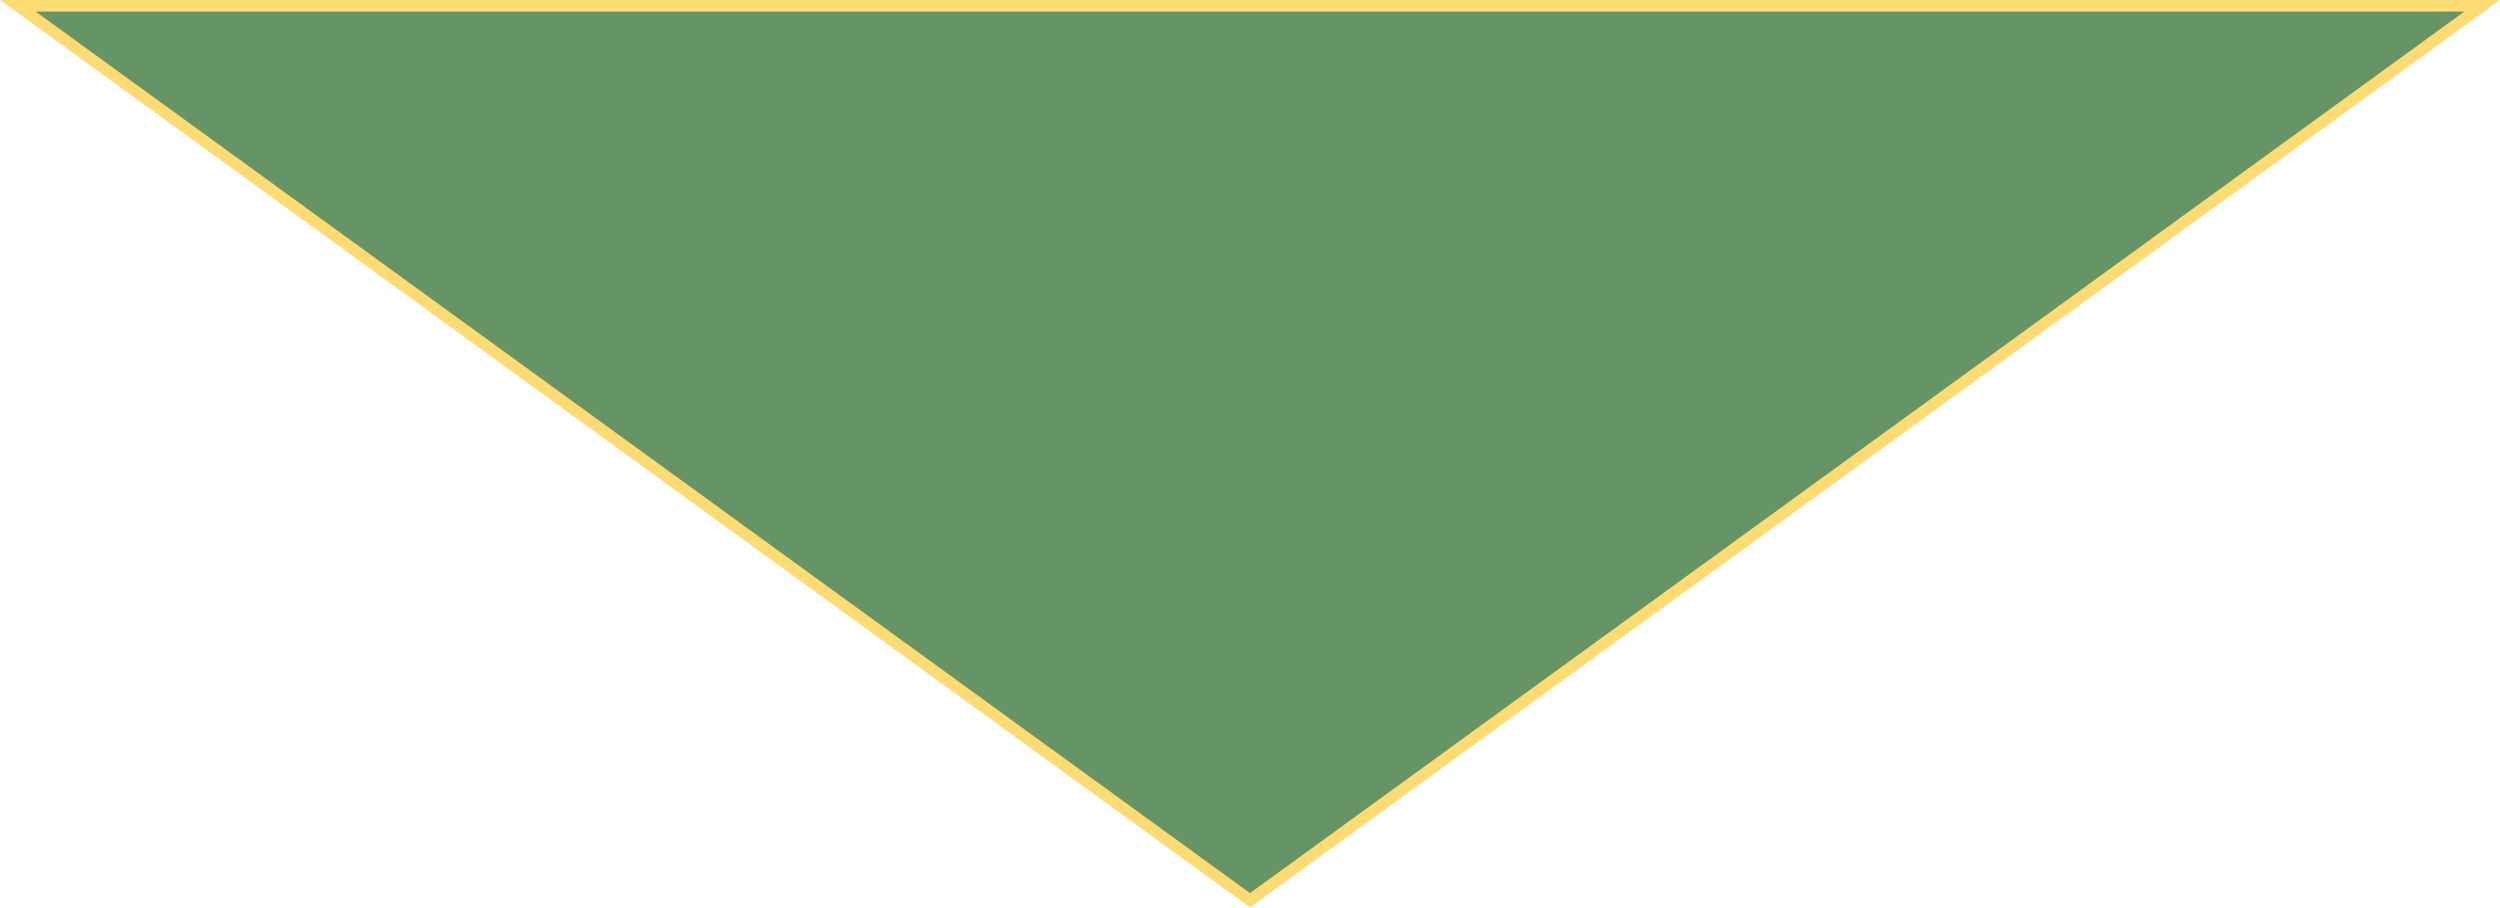
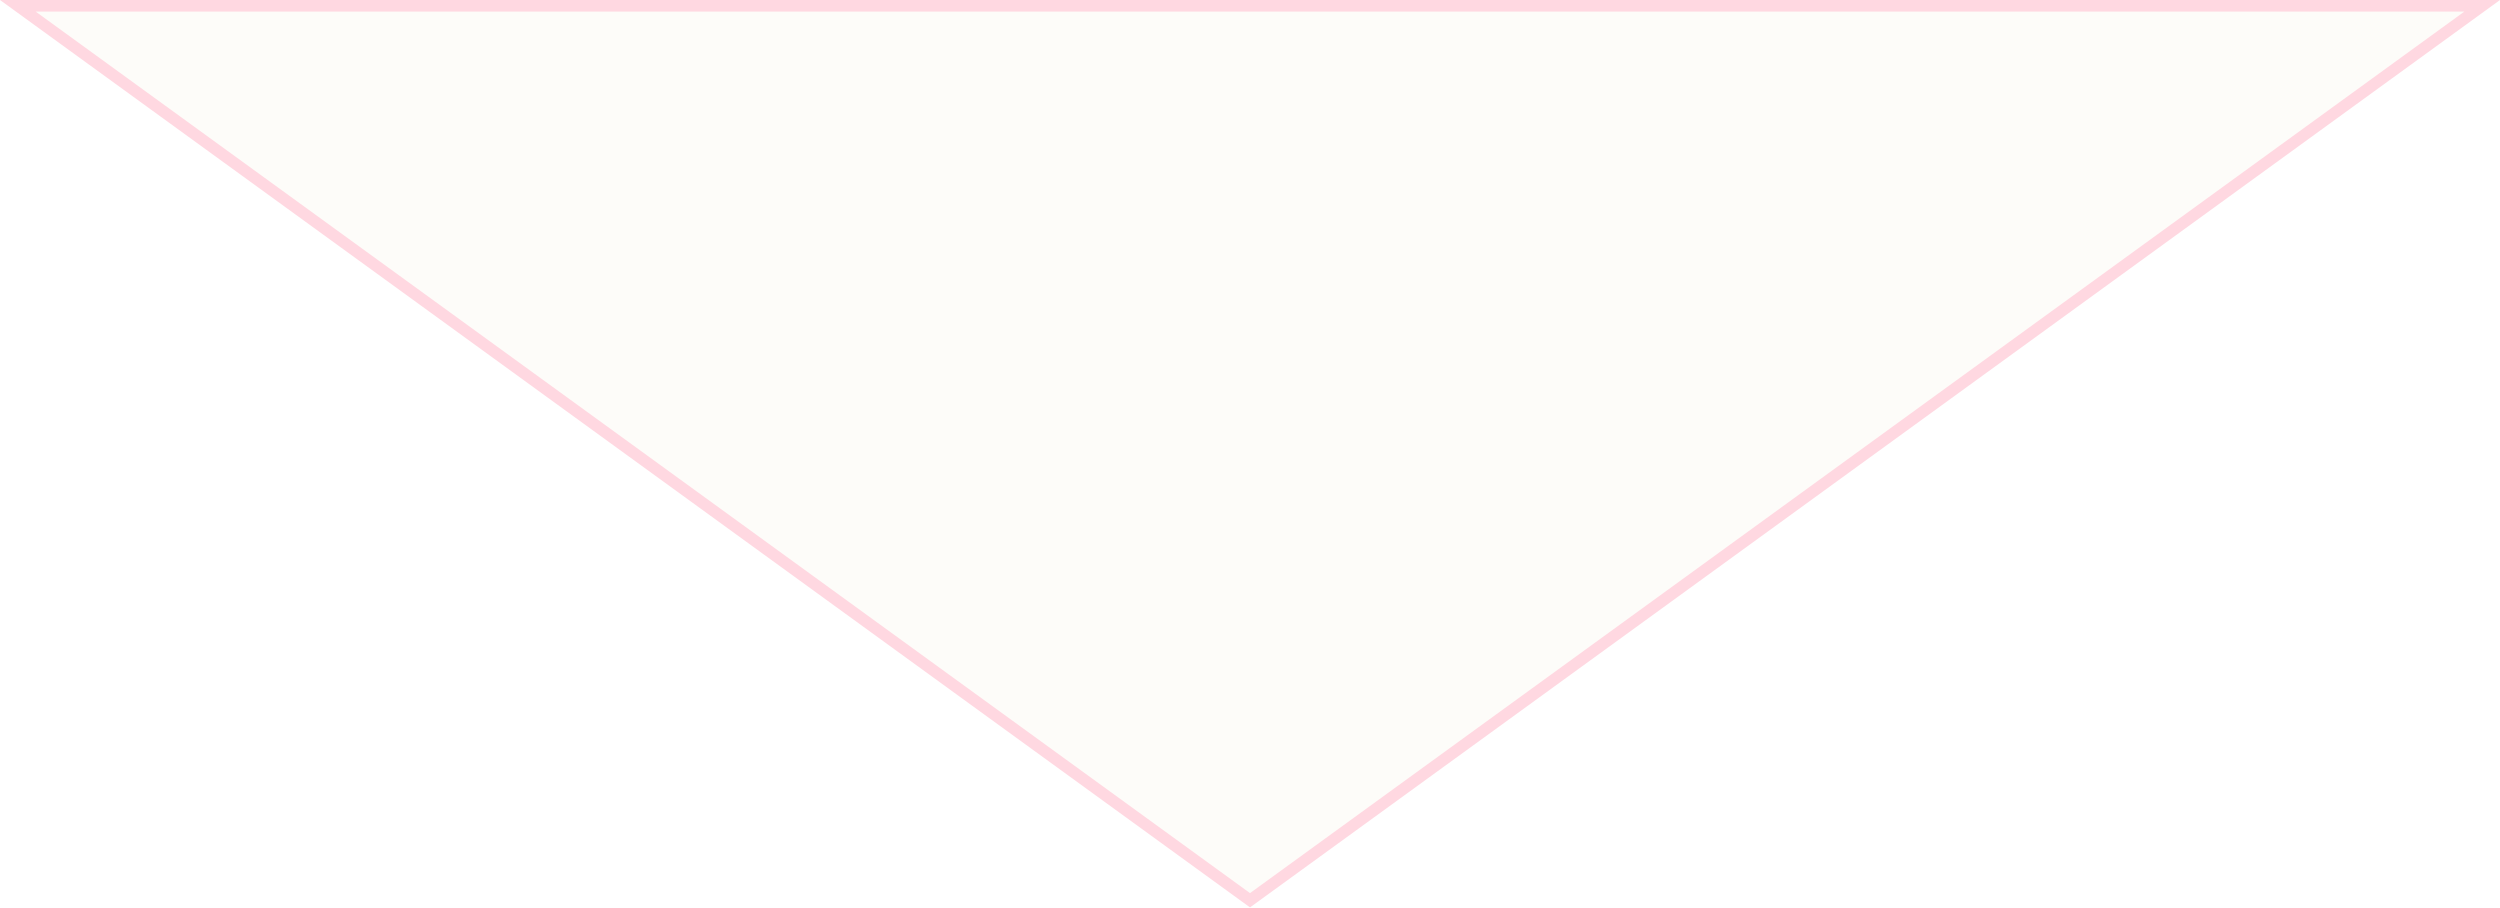
<svg xmlns="http://www.w3.org/2000/svg" width="1080" height="392" viewBox="0 0 1080 392" fill="none">
-   <path d="M7.7 2.5L1072.3 2.5L540 388.911L7.7 2.5Z" fill="#659467" stroke="#FFDC73" stroke-width="5" />
+   <path d="M7.7 2.5L1072.3 2.5L540 388.911L7.7 2.5Z" fill="#FDFCF9" stroke="#FFD8E1" stroke-width="5" />
</svg>
